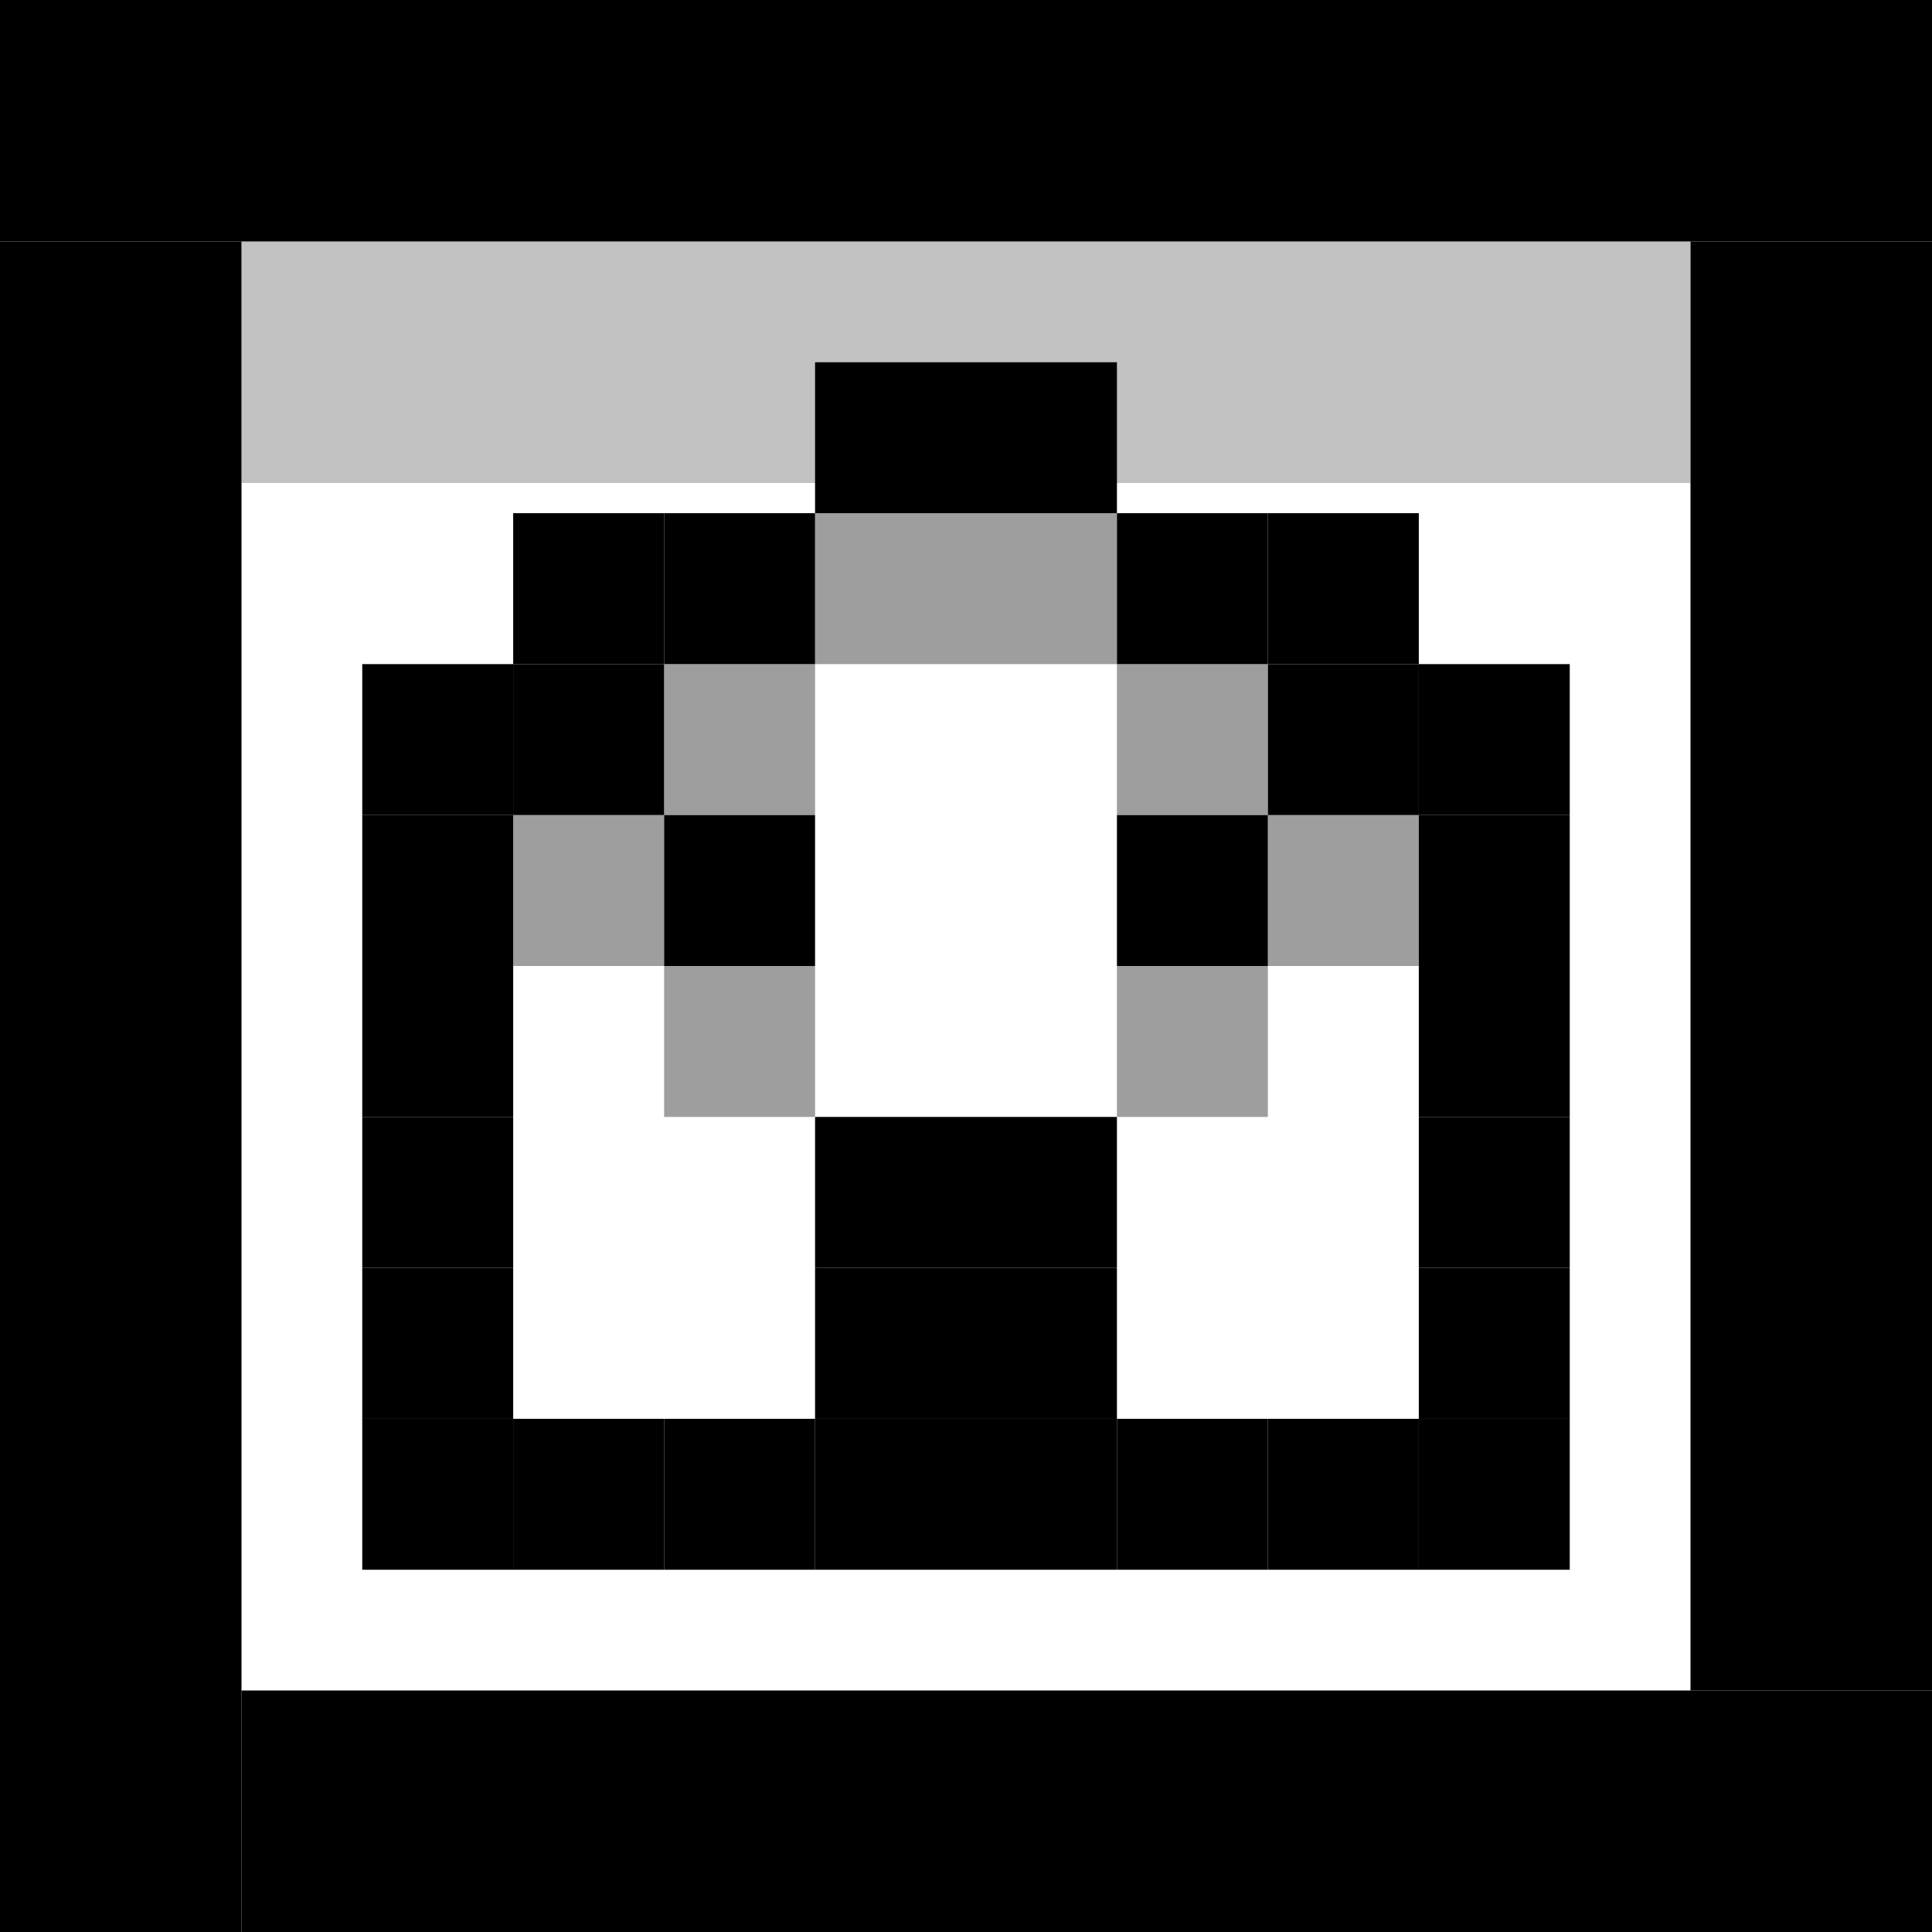
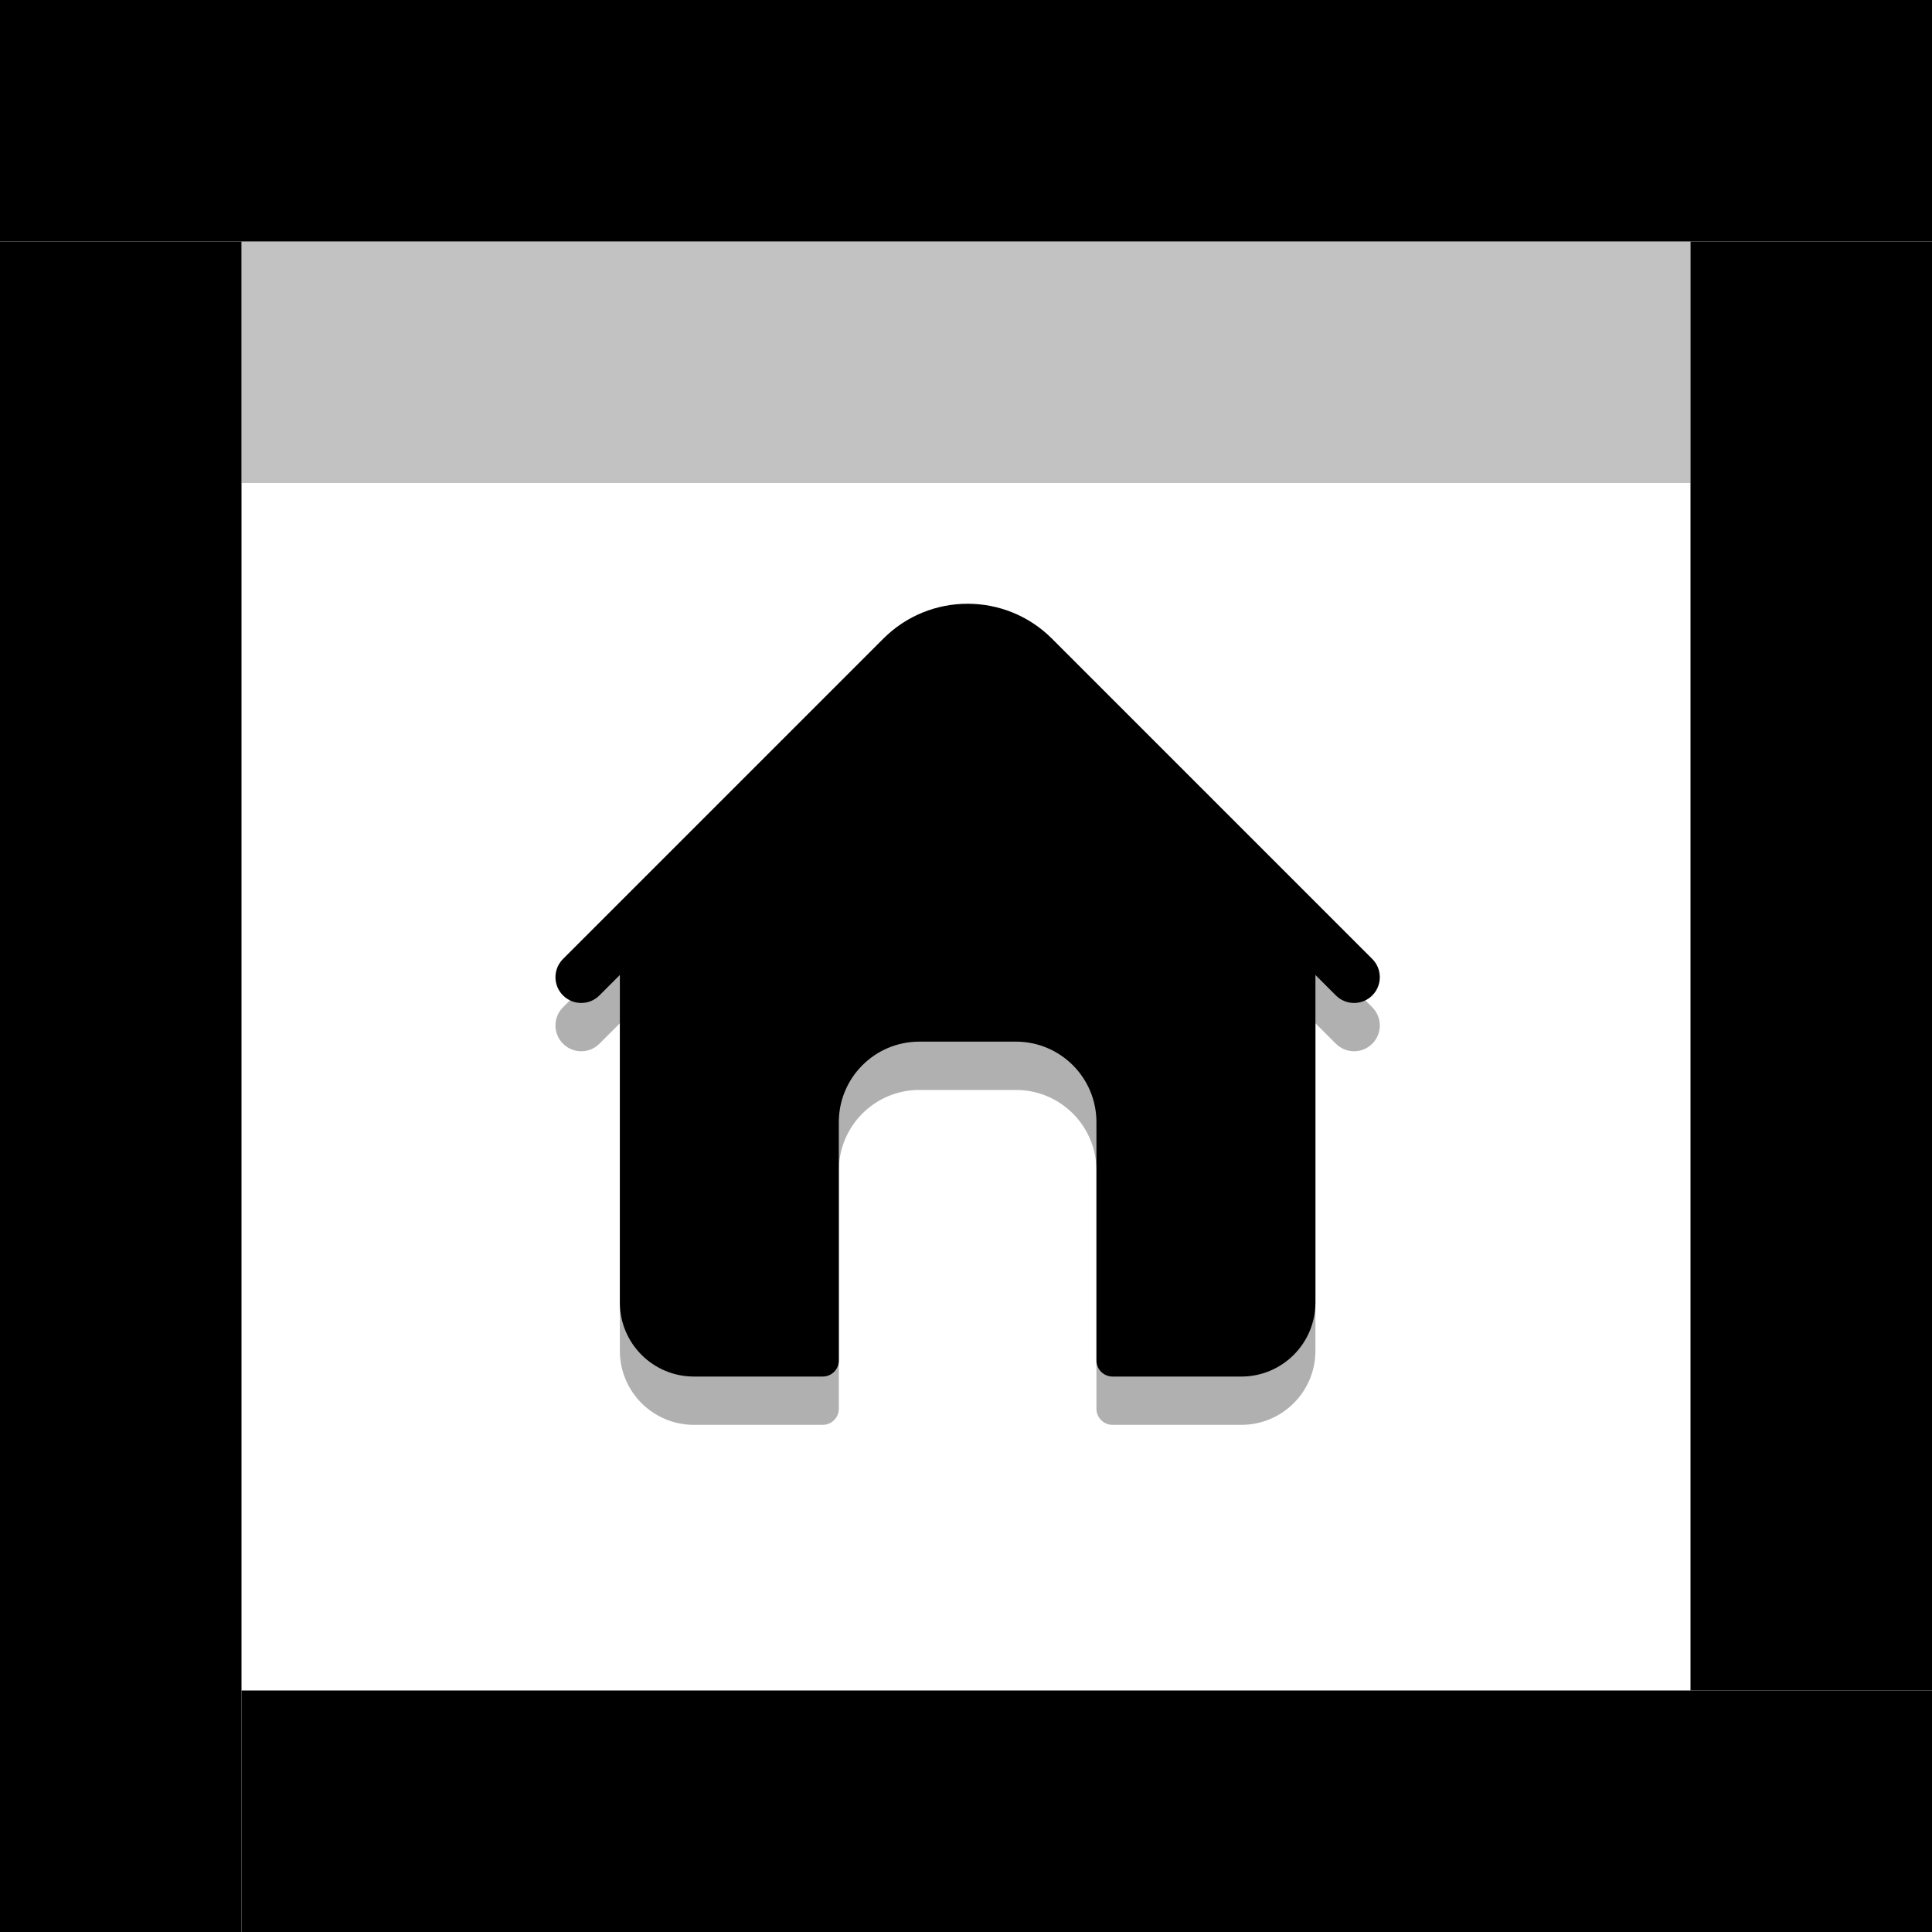
<svg xmlns="http://www.w3.org/2000/svg" style="isolation:isolate" viewBox="190 1070 80 80" width="80pt" height="80pt">
  <g>
    <rect x="190" y="1070" width="80" height="10" transform="matrix(1,0,0,1,0,0)" fill="rgb(0,0,0)" />
    <g opacity="0.24">
      <rect x="200" y="1080" width="60" height="10" transform="matrix(1,0,0,1,0,0)" fill="rgb(0,0,0)" />
    </g>
    <rect x="190" y="1080" width="10" height="70" transform="matrix(1,0,0,1,0,0)" fill="rgb(0,0,0)" />
    <rect x="200" y="1140" width="70" height="10" transform="matrix(1,0,0,1,0,0)" fill="rgb(0,0,0)" />
    <rect x="260" y="1080" width="10" height="60" transform="matrix(1,0,0,1,0,0)" fill="rgb(0,0,0)" />
    <g>
-       <rect x="205" y="1128.75" width="6.25" height="6.25" transform="matrix(1,0,0,1,0,0)" fill="rgb(0,0,0)" />
-       <rect x="211.25" y="1128.75" width="6.25" height="6.25" transform="matrix(1,0,0,1,0,0)" fill="rgb(0,0,0)" />
-       <rect x="217.5" y="1128.75" width="6.25" height="6.25" transform="matrix(1,0,0,1,0,0)" fill="rgb(0,0,0)" />
-       <rect x="223.75" y="1128.75" width="6.25" height="6.25" transform="matrix(1,0,0,1,0,0)" fill="rgb(0,0,0)" />
-       <rect x="230" y="1128.75" width="6.25" height="6.25" transform="matrix(1,0,0,1,0,0)" fill="rgb(0,0,0)" />
-       <rect x="236.25" y="1128.75" width="6.25" height="6.25" transform="matrix(1,0,0,1,0,0)" fill="rgb(0,0,0)" />
-       <rect x="242.5" y="1128.75" width="6.25" height="6.25" transform="matrix(1,0,0,1,0,0)" fill="rgb(0,0,0)" />
-       <rect x="205" y="1122.5" width="6.25" height="6.25" transform="matrix(1,0,0,1,0,0)" fill="rgb(0,0,0)" />
-       <rect x="205" y="1116.25" width="6.25" height="6.25" transform="matrix(1,0,0,1,0,0)" fill="rgb(0,0,0)" />
-       <rect x="205" y="1110" width="6.25" height="6.25" transform="matrix(1,0,0,1,0,0)" fill="rgb(0,0,0)" />
-       <rect x="205" y="1103.75" width="6.25" height="6.25" transform="matrix(1,0,0,1,0,0)" fill="rgb(0,0,0)" />
-       <rect x="211.25" y="1097.5" width="6.25" height="6.25" transform="matrix(1,0,0,1,0,0)" fill="rgb(0,0,0)" />
-       <rect x="205" y="1097.5" width="6.25" height="6.25" transform="matrix(1,0,0,1,0,0)" fill="rgb(0,0,0)" />
-       <rect x="211.25" y="1091.25" width="6.25" height="6.25" transform="matrix(1,0,0,1,0,0)" fill="rgb(0,0,0)" />
-       <rect x="242.5" y="1091.25" width="6.25" height="6.25" transform="matrix(1,0,0,1,0,0)" fill="rgb(0,0,0)" />
-       <rect x="217.5" y="1091.25" width="6.25" height="6.25" transform="matrix(1,0,0,1,0,0)" fill="rgb(0,0,0)" />
-       <g opacity="0.38">
-         <rect x="217.5" y="1097.5" width="6.25" height="6.25" transform="matrix(1,0,0,1,0,0)" fill="rgb(0,0,0)" />
+       <g opacity="0.31">
+         <path d=" M 246.823 1111.709 L 233.557 1098.443 C 231.632 1096.519 228.503 1096.519 226.579 1098.443 L 213.313 1111.709 C 212.896 1112.126 212.896 1112.802 213.313 1113.218 C 213.729 1113.635 214.405 1113.635 214.821 1113.218 L 215.667 1112.372 L 215.667 1125.933 C 215.667 1127.627 217.04 1129 218.734 1129 L 224.067 1129 C 224.435 1129 224.734 1128.702 224.734 1128.333 L 224.734 1118.466 C 224.734 1116.625 226.226 1115.132 228.068 1115.132 L 232.068 1115.132 C 233.909 1115.132 235.401 1116.625 235.401 1118.466 L 235.401 1128.333 C 235.401 1128.702 235.7 1129 236.068 1129 L 241.402 1129 C 243.096 1129 244.469 1127.627 244.469 1125.933 L 244.469 1112.372 L 245.315 1113.218 C 245.523 1113.426 245.796 1113.531 246.069 1113.531 C 246.341 1113.531 246.615 1113.426 246.823 1113.218 C 247.239 1112.802 247.239 1112.126 246.823 1111.709 L 246.823 1111.709 Z " fill="rgb(0,0,0)" />
      </g>
-       <g opacity="0.38">
-         <rect x="223.75" y="1091.25" width="6.25" height="6.25" transform="matrix(1,0,0,1,0,0)" fill="rgb(0,0,0)" />
-       </g>
-       <g opacity="0.38">
-         <rect x="230" y="1091.25" width="6.25" height="6.25" transform="matrix(1,0,0,1,0,0)" fill="rgb(0,0,0)" />
-       </g>
-       <g opacity="0.38">
-         <rect x="236.25" y="1097.5" width="6.25" height="6.25" transform="matrix(1,0,0,1,0,0)" fill="rgb(0,0,0)" />
-       </g>
-       <g opacity="0.38">
-         <rect x="236.25" y="1110" width="6.25" height="6.25" transform="matrix(1,0,0,1,0,0)" fill="rgb(0,0,0)" />
-       </g>
-       <g opacity="0.38">
-         <rect x="217.5" y="1110" width="6.25" height="6.25" transform="matrix(1,0,0,1,0,0)" fill="rgb(0,0,0)" />
-       </g>
-       <g opacity="0.38">
-         <rect x="211.25" y="1103.75" width="6.25" height="6.25" transform="matrix(1,0,0,1,0,0)" fill="rgb(0,0,0)" />
-       </g>
-       <g opacity="0.38">
-         <rect x="242.5" y="1103.75" width="6.25" height="6.25" transform="matrix(1,0,0,1,0,0)" fill="rgb(0,0,0)" />
-       </g>
-       <rect x="223.75" y="1085" width="6.25" height="6.25" transform="matrix(1,0,0,1,0,0)" fill="rgb(0,0,0)" />
-       <rect x="223.75" y="1122.5" width="6.25" height="6.25" transform="matrix(1,0,0,1,0,0)" fill="rgb(0,0,0)" />
-       <rect x="230" y="1122.5" width="6.25" height="6.25" transform="matrix(1,0,0,1,0,0)" fill="rgb(0,0,0)" />
-       <rect x="223.75" y="1116.25" width="6.25" height="6.25" transform="matrix(1,0,0,1,0,0)" fill="rgb(0,0,0)" />
-       <rect x="230" y="1116.25" width="6.25" height="6.25" transform="matrix(1,0,0,1,0,0)" fill="rgb(0,0,0)" />
-       <rect x="236.25" y="1103.75" width="6.25" height="6.25" transform="matrix(1,0,0,1,0,0)" fill="rgb(0,0,0)" />
-       <rect x="217.5" y="1103.75" width="6.25" height="6.25" transform="matrix(1,0,0,1,0,0)" fill="rgb(0,0,0)" />
-       <rect x="230" y="1085" width="6.25" height="6.25" transform="matrix(1,0,0,1,0,0)" fill="rgb(0,0,0)" />
-       <rect x="236.25" y="1091.25" width="6.25" height="6.25" transform="matrix(1,0,0,1,0,0)" fill="rgb(0,0,0)" />
-       <rect x="242.5" y="1097.5" width="6.25" height="6.25" transform="matrix(1,0,0,1,0,0)" fill="rgb(0,0,0)" />
-       <rect x="248.75" y="1097.5" width="6.25" height="6.25" transform="matrix(1,0,0,1,0,0)" fill="rgb(0,0,0)" />
-       <rect x="248.75" y="1103.75" width="6.25" height="6.25" transform="matrix(1,0,0,1,0,0)" fill="rgb(0,0,0)" />
-       <rect x="248.75" y="1110" width="6.25" height="6.25" transform="matrix(1,0,0,1,0,0)" fill="rgb(0,0,0)" />
-       <rect x="248.75" y="1116.25" width="6.25" height="6.25" transform="matrix(1,0,0,1,0,0)" fill="rgb(0,0,0)" />
-       <rect x="248.75" y="1122.5" width="6.25" height="6.25" transform="matrix(1,0,0,1,0,0)" fill="rgb(0,0,0)" />
-       <rect x="248.75" y="1128.75" width="6.25" height="6.25" transform="matrix(1,0,0,1,0,0)" fill="rgb(0,0,0)" />
+     </g>
+     <g>
+       <path d=" M 246.823 1109.709 L 233.557 1096.443 C 231.632 1094.519 228.503 1094.519 226.579 1096.443 L 213.313 1109.709 C 212.896 1110.126 212.896 1110.802 213.313 1111.218 C 213.729 1111.635 214.405 1111.635 214.821 1111.218 L 215.667 1110.372 L 215.667 1123.933 C 215.667 1125.627 217.04 1127 218.734 1127 L 224.067 1127 C 224.435 1127 224.734 1126.702 224.734 1126.333 L 224.734 1116.466 C 224.734 1114.625 226.226 1113.132 228.068 1113.132 L 232.068 1113.132 C 233.909 1113.132 235.401 1114.625 235.401 1116.466 L 235.401 1126.333 C 235.401 1126.702 235.7 1127 236.068 1127 L 241.402 1127 C 243.096 1127 244.469 1125.627 244.469 1123.933 L 244.469 1110.372 L 245.315 1111.218 C 245.523 1111.426 245.796 1111.531 246.069 1111.531 C 246.341 1111.531 246.615 1111.426 246.823 1111.218 C 247.239 1110.802 247.239 1110.126 246.823 1109.709 L 246.823 1109.709 Z " fill="rgb(0,0,0)" />
    </g>
  </g>
</svg>
